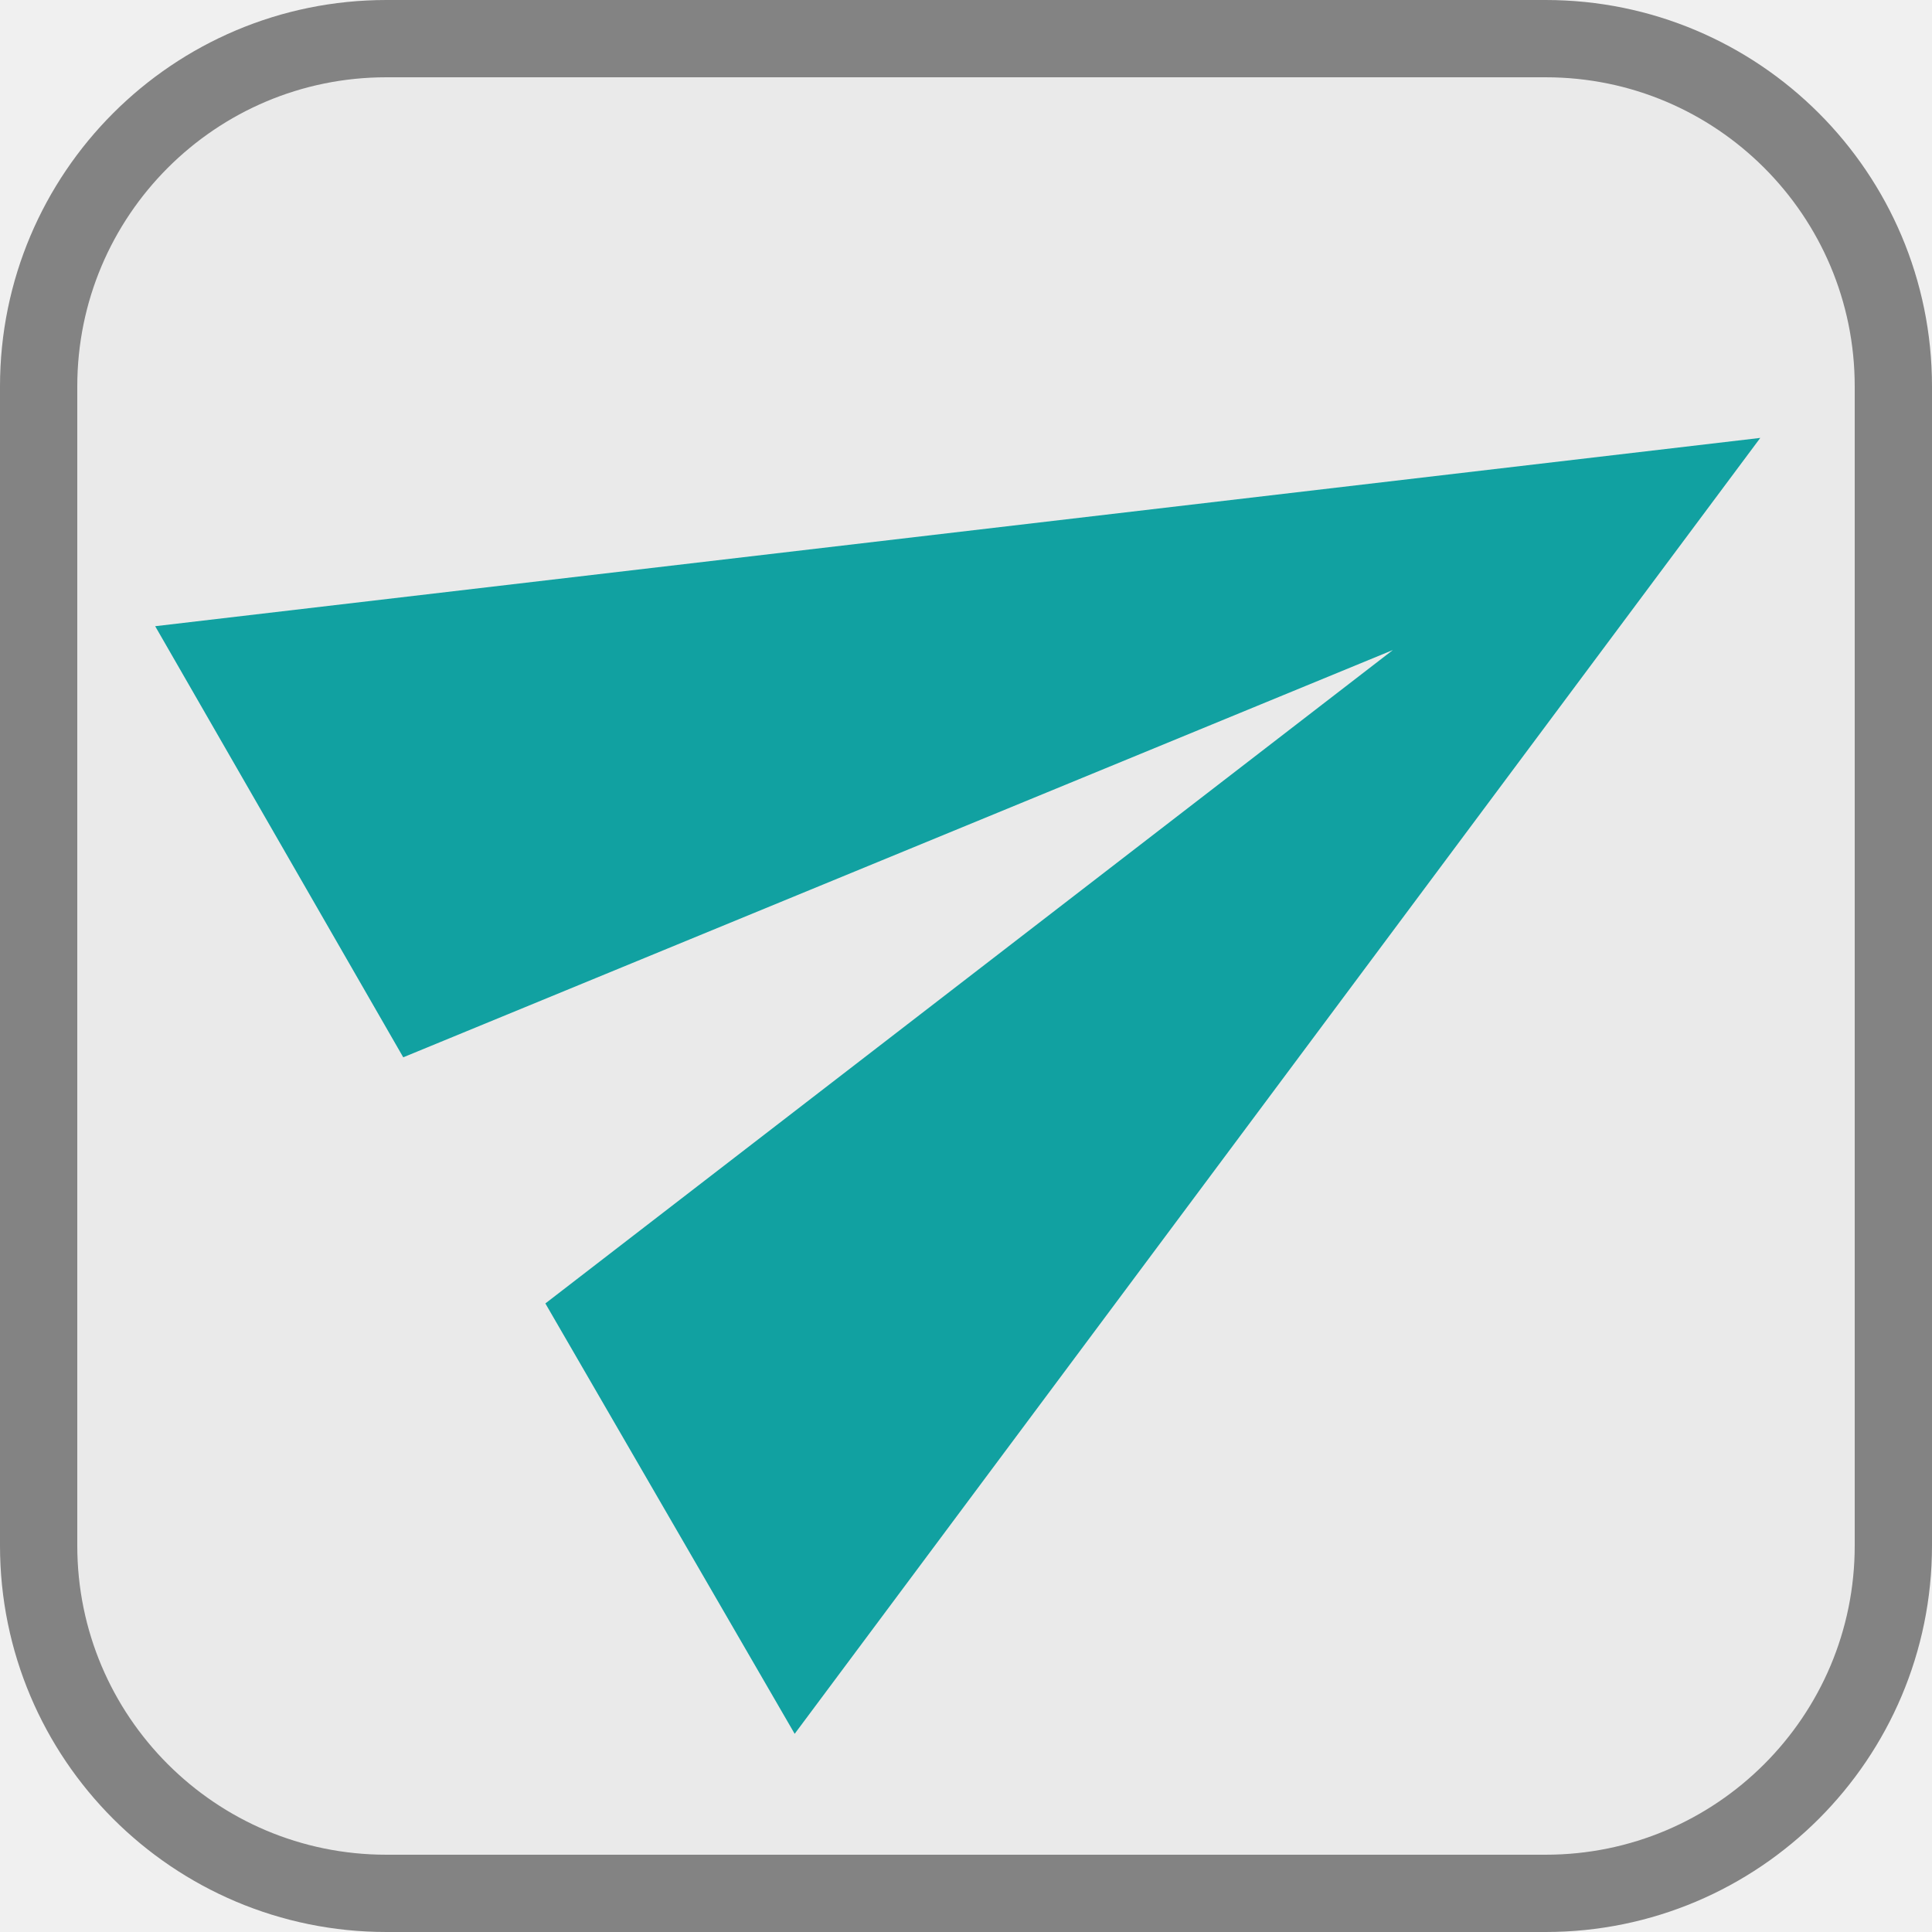
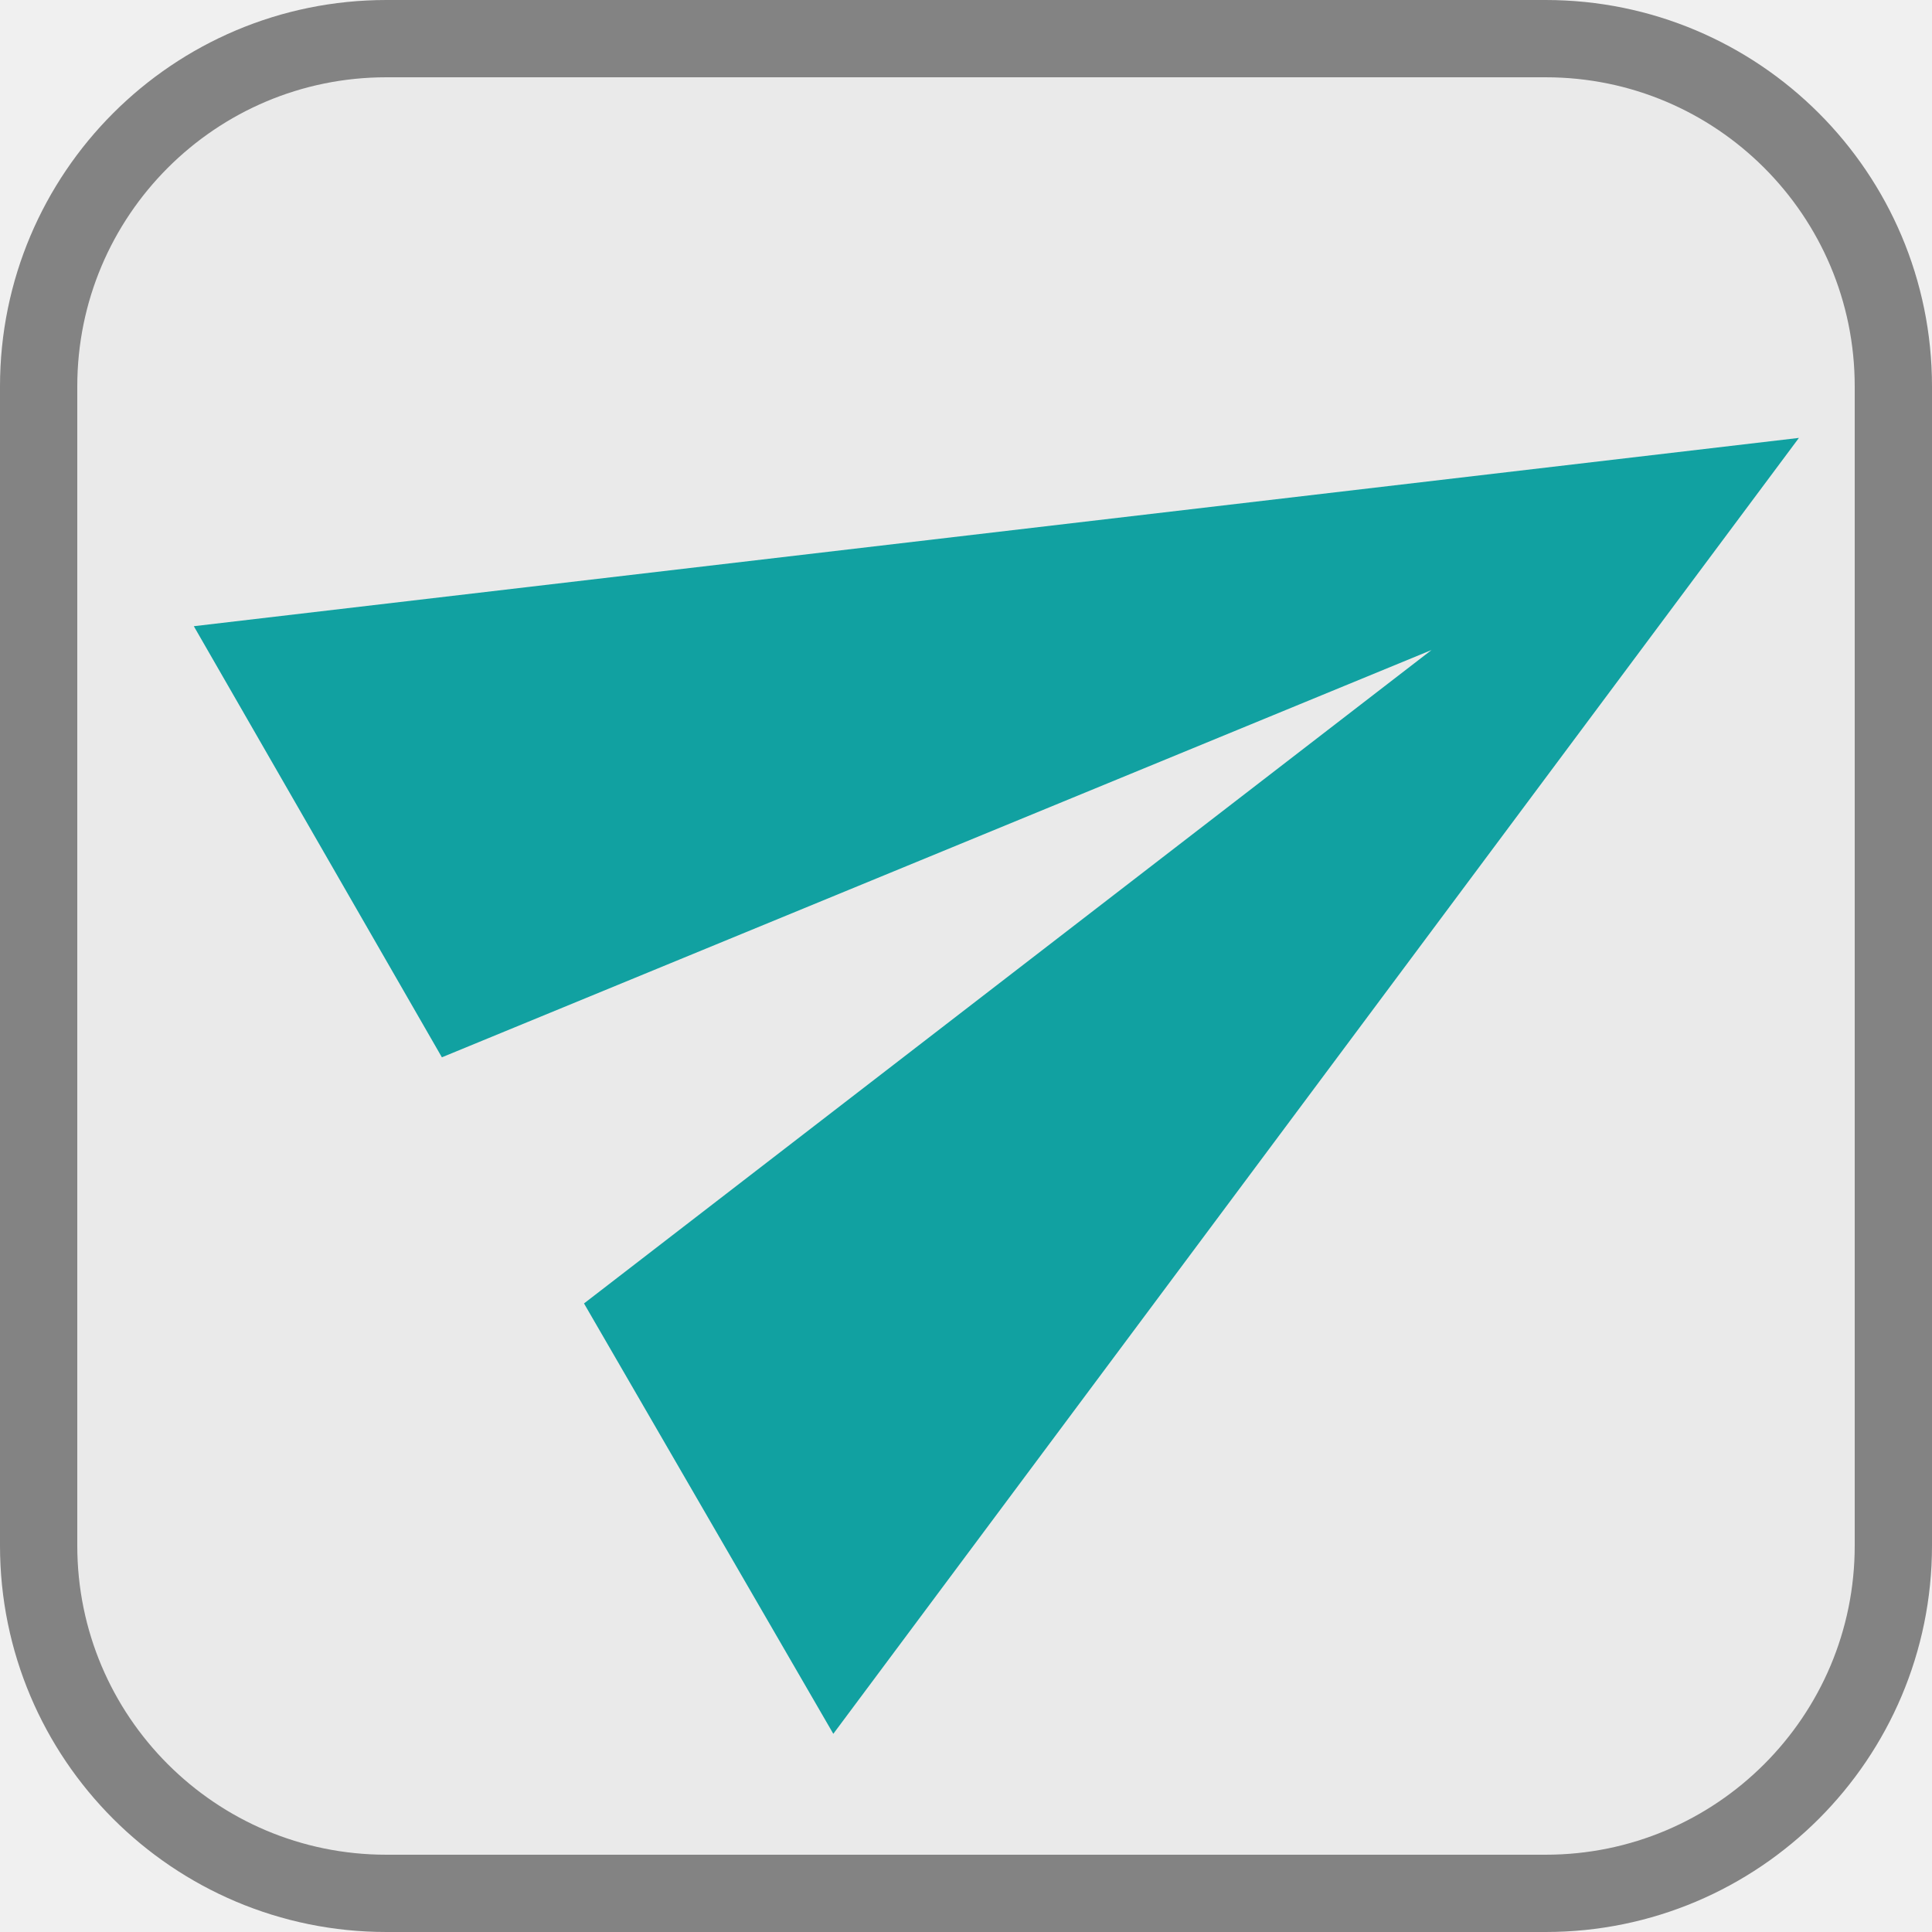
<svg xmlns="http://www.w3.org/2000/svg" width="50" height="50" viewBox="0 0 50 50" fill="none">
-   <g clip-path="url(#clip0)">
-     <path d="M10 1H40C44.971 1 49 5.029 49 10V40C49 44.971 44.971 49 40 49H10C5.029 49 1 44.971 1 40V10C1 5.029 5.029 1 10 1Z" fill="#EAEAEA" stroke="#838383" stroke-width="2" />
-     <path d="M20.566 44.871L45.556 11.333L4.016 16.206L10.436 27.363L36.047 16.823L14.114 33.733L20.566 44.871Z" fill="#11A1A1" />
-   </g>
-   <defs>
-     <clipPath id="clip0">
-       <rect width="50" height="50" fill="white" />
-     </clipPath>
-   </defs>
+   <path d="M10 1H40C44.971 1 49 5.029 49 10V40C49 44.971 44.971 49 40 49H10C5.029 49 1 44.971 1 40V10C1 5.029 5.029 1 10 1Z" fill="#EAEAEA" stroke="#838383" stroke-width="2" />
+   <path d="M21.566 44.871L46.556 11.333L5.016 16.206L11.436 27.363L37.047 16.823L15.114 33.733L21.566 44.871Z" fill="#11A1A1" />
</svg>
